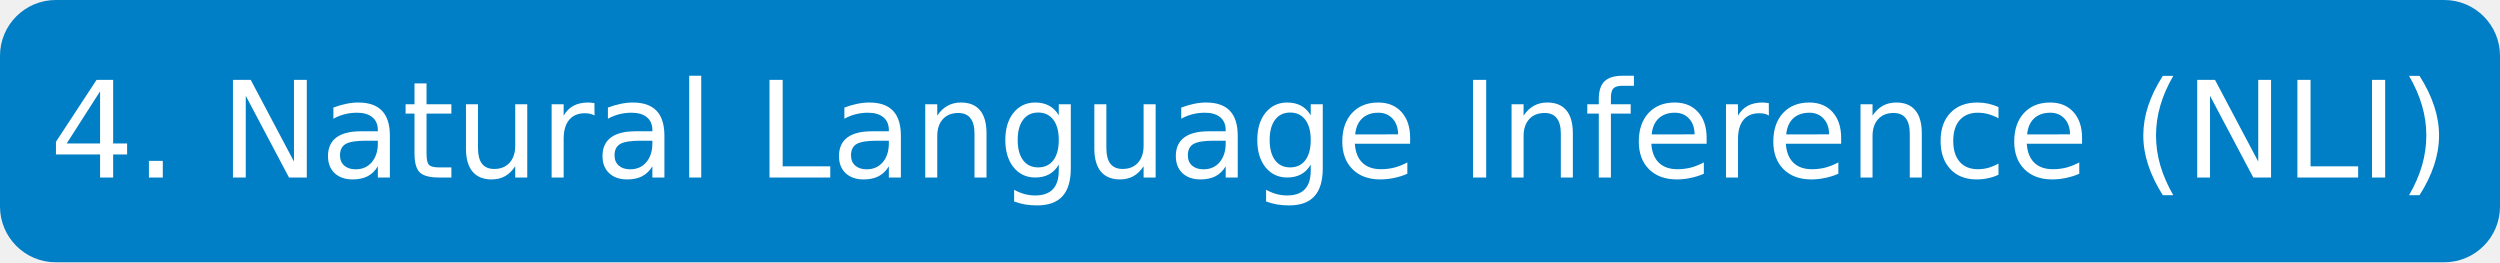
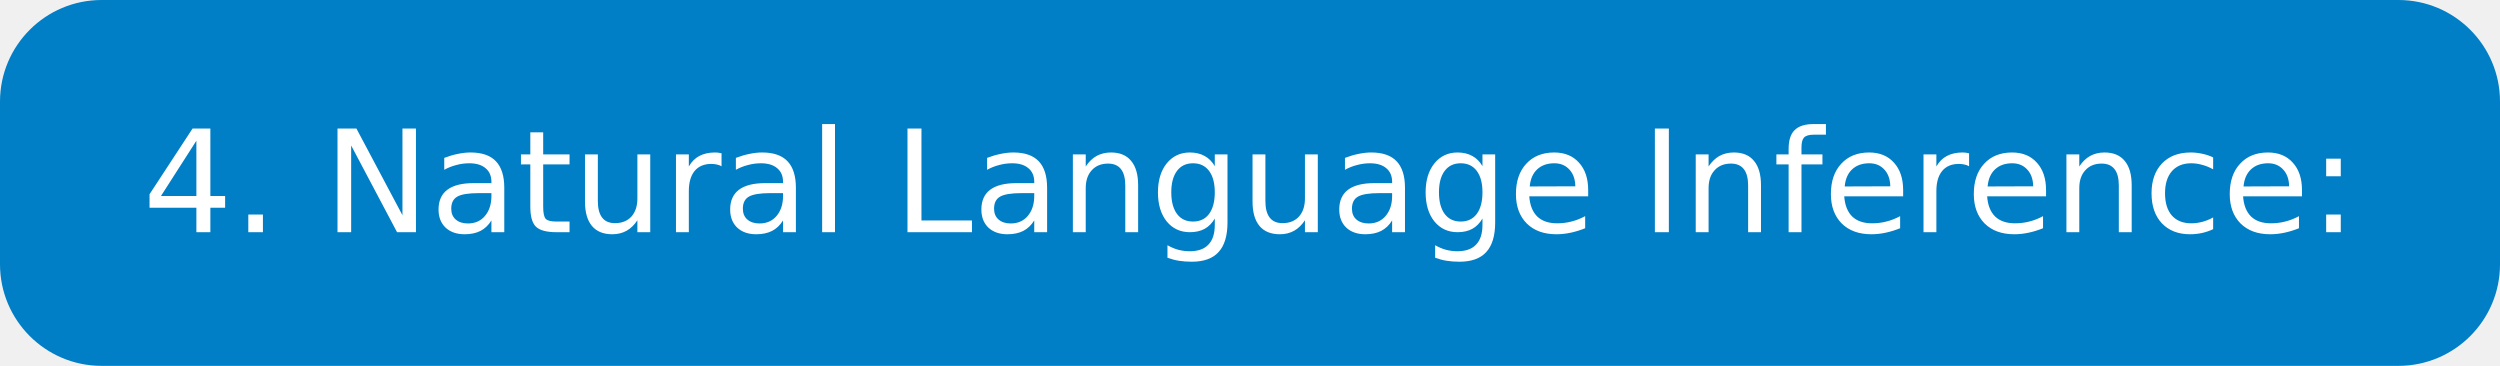
- <svg xmlns="http://www.w3.org/2000/svg" width="448" height="47">
-   <rect rx="10" width="448" height="47" fill="#007ec6" />
-   <text x="224.0" y="23.5" font-family="DejaVu Sans, Verdana, sans-serif" font-size="24" fill="#ffffff" text-anchor="middle" dominant-baseline="central">
-       4. Natural Language Inference (NLI)  
+ <svg xmlns="http://www.w3.org/2000/svg" width="246" height="36">
+   <rect rx="10" width="246" height="36" fill="#007ec6" />
+   <text x="123.0" y="18.0" font-family="DejaVu Sans, Verdana, sans-serif" font-size="14" fill="#ffffff" text-anchor="middle" dominant-baseline="central">
+      4. Natural Language Inference: 
  </text>
</svg>
